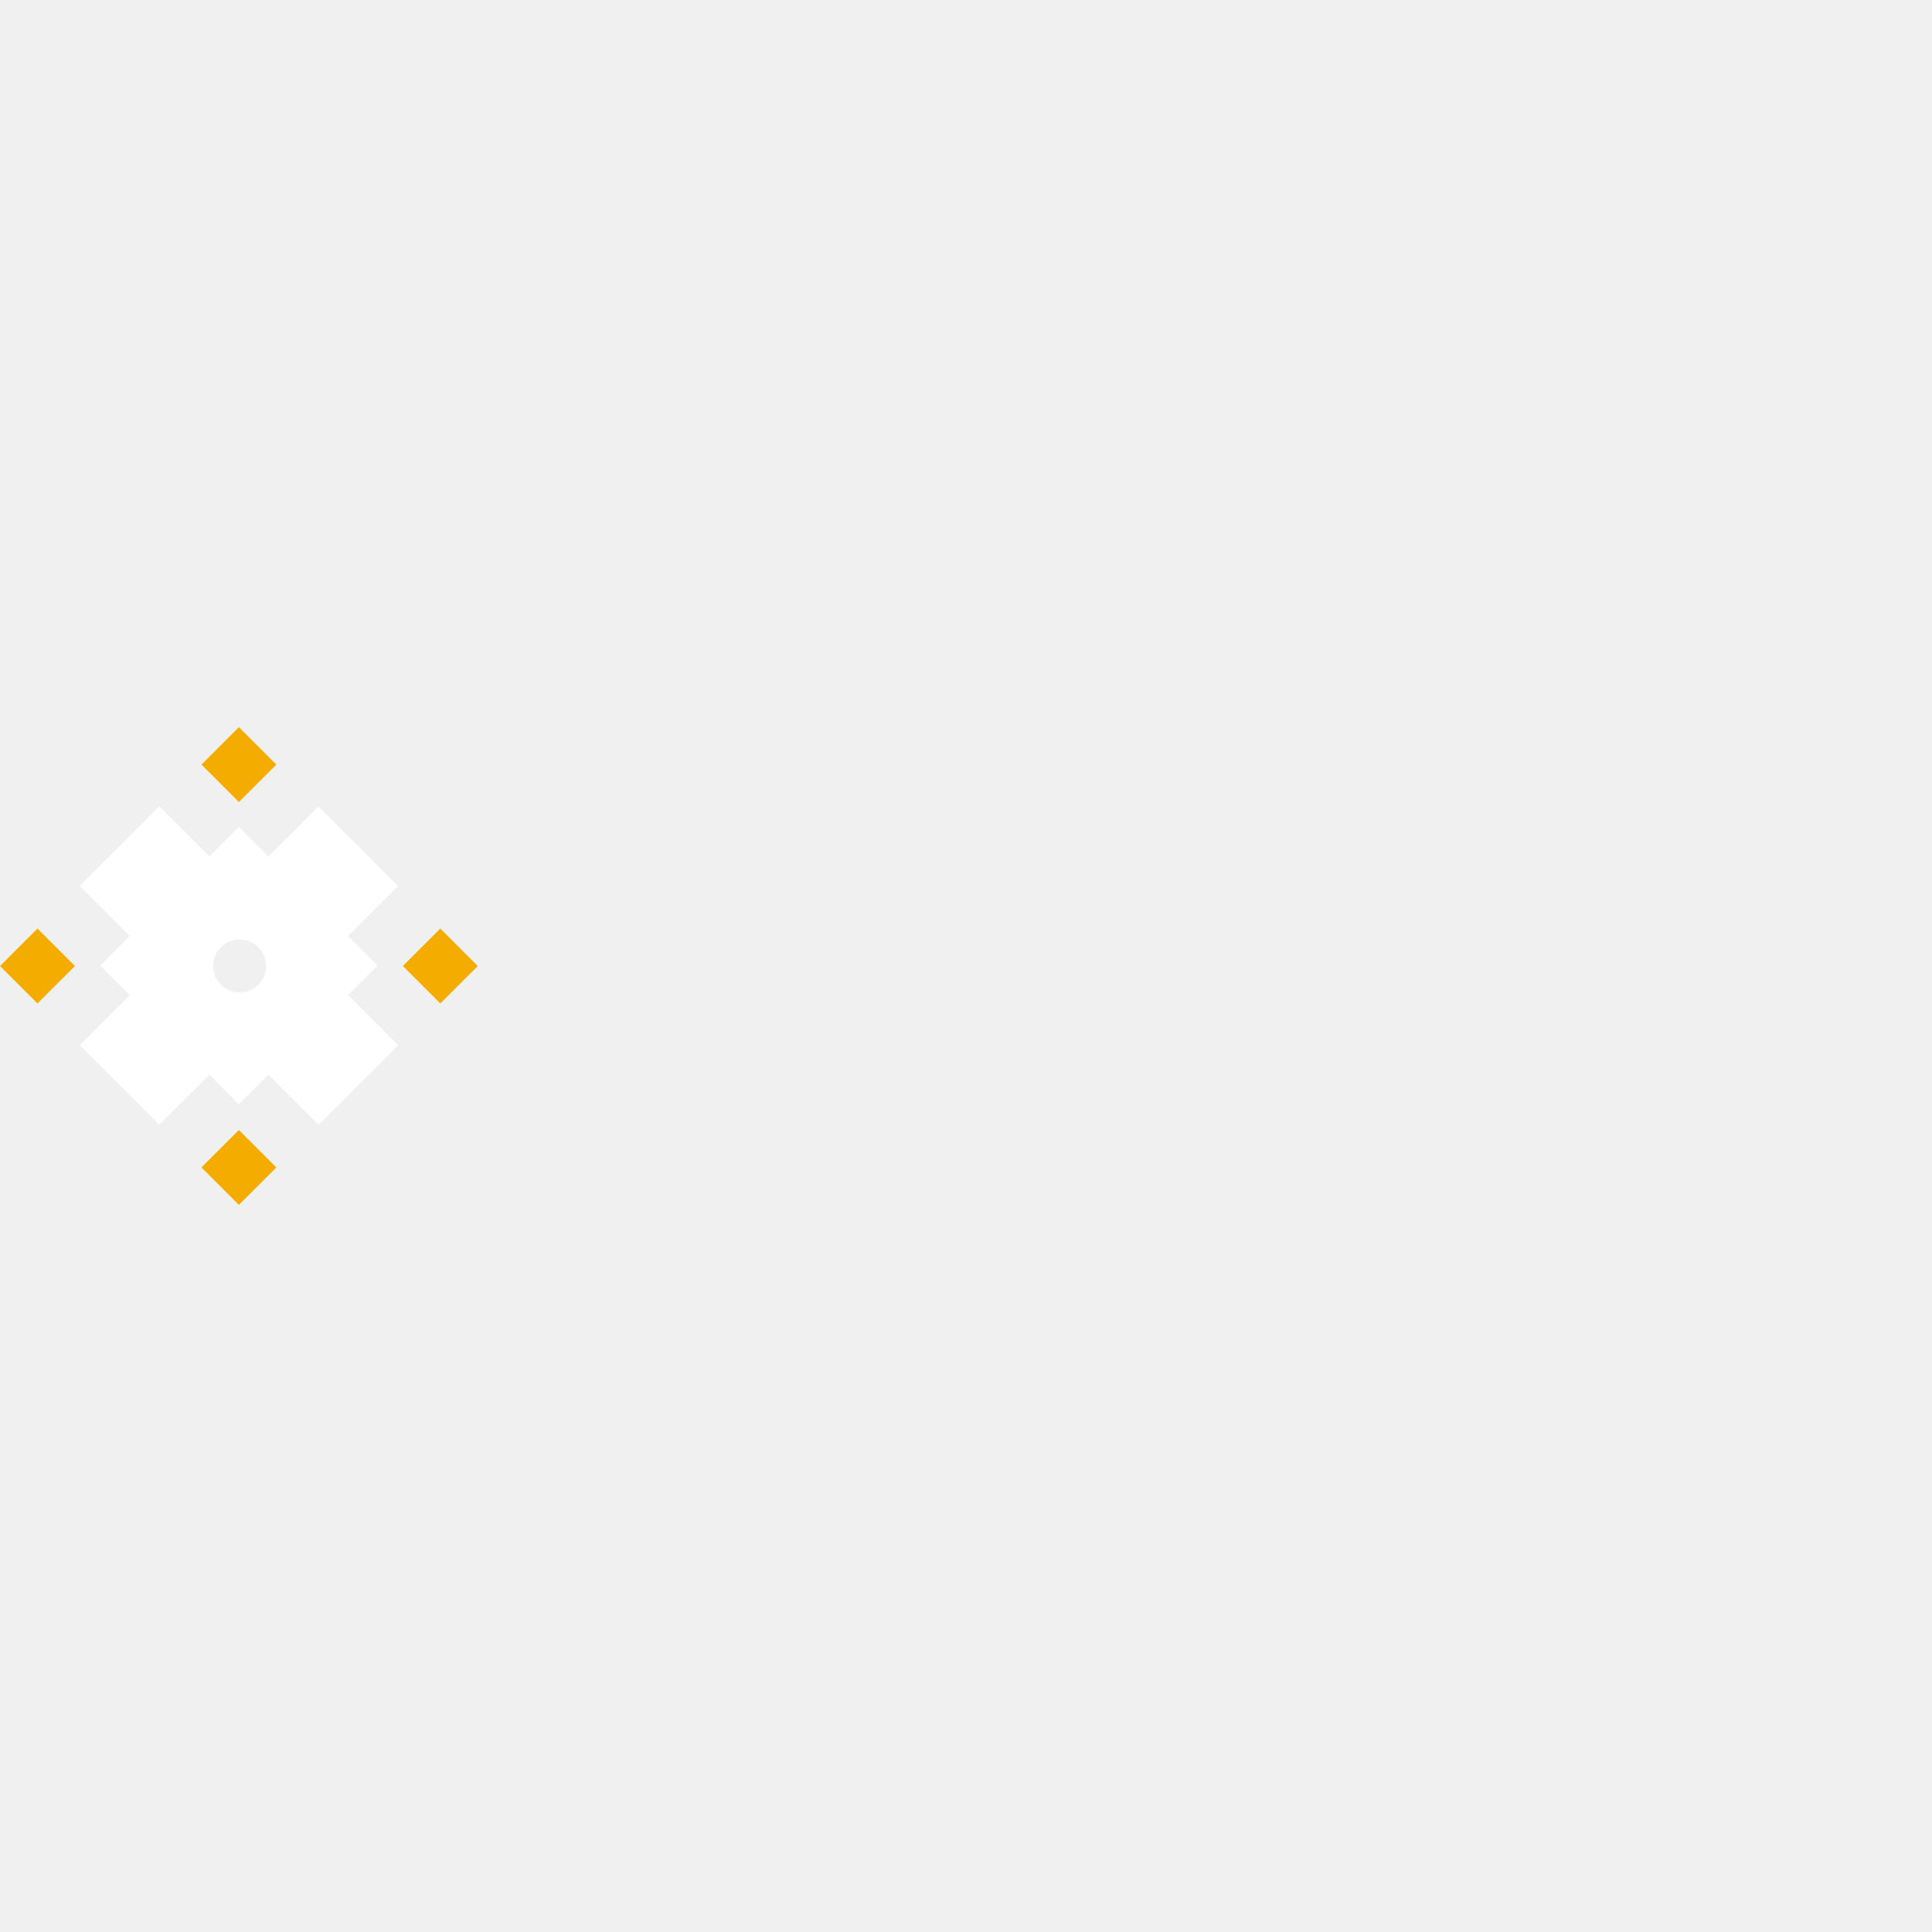
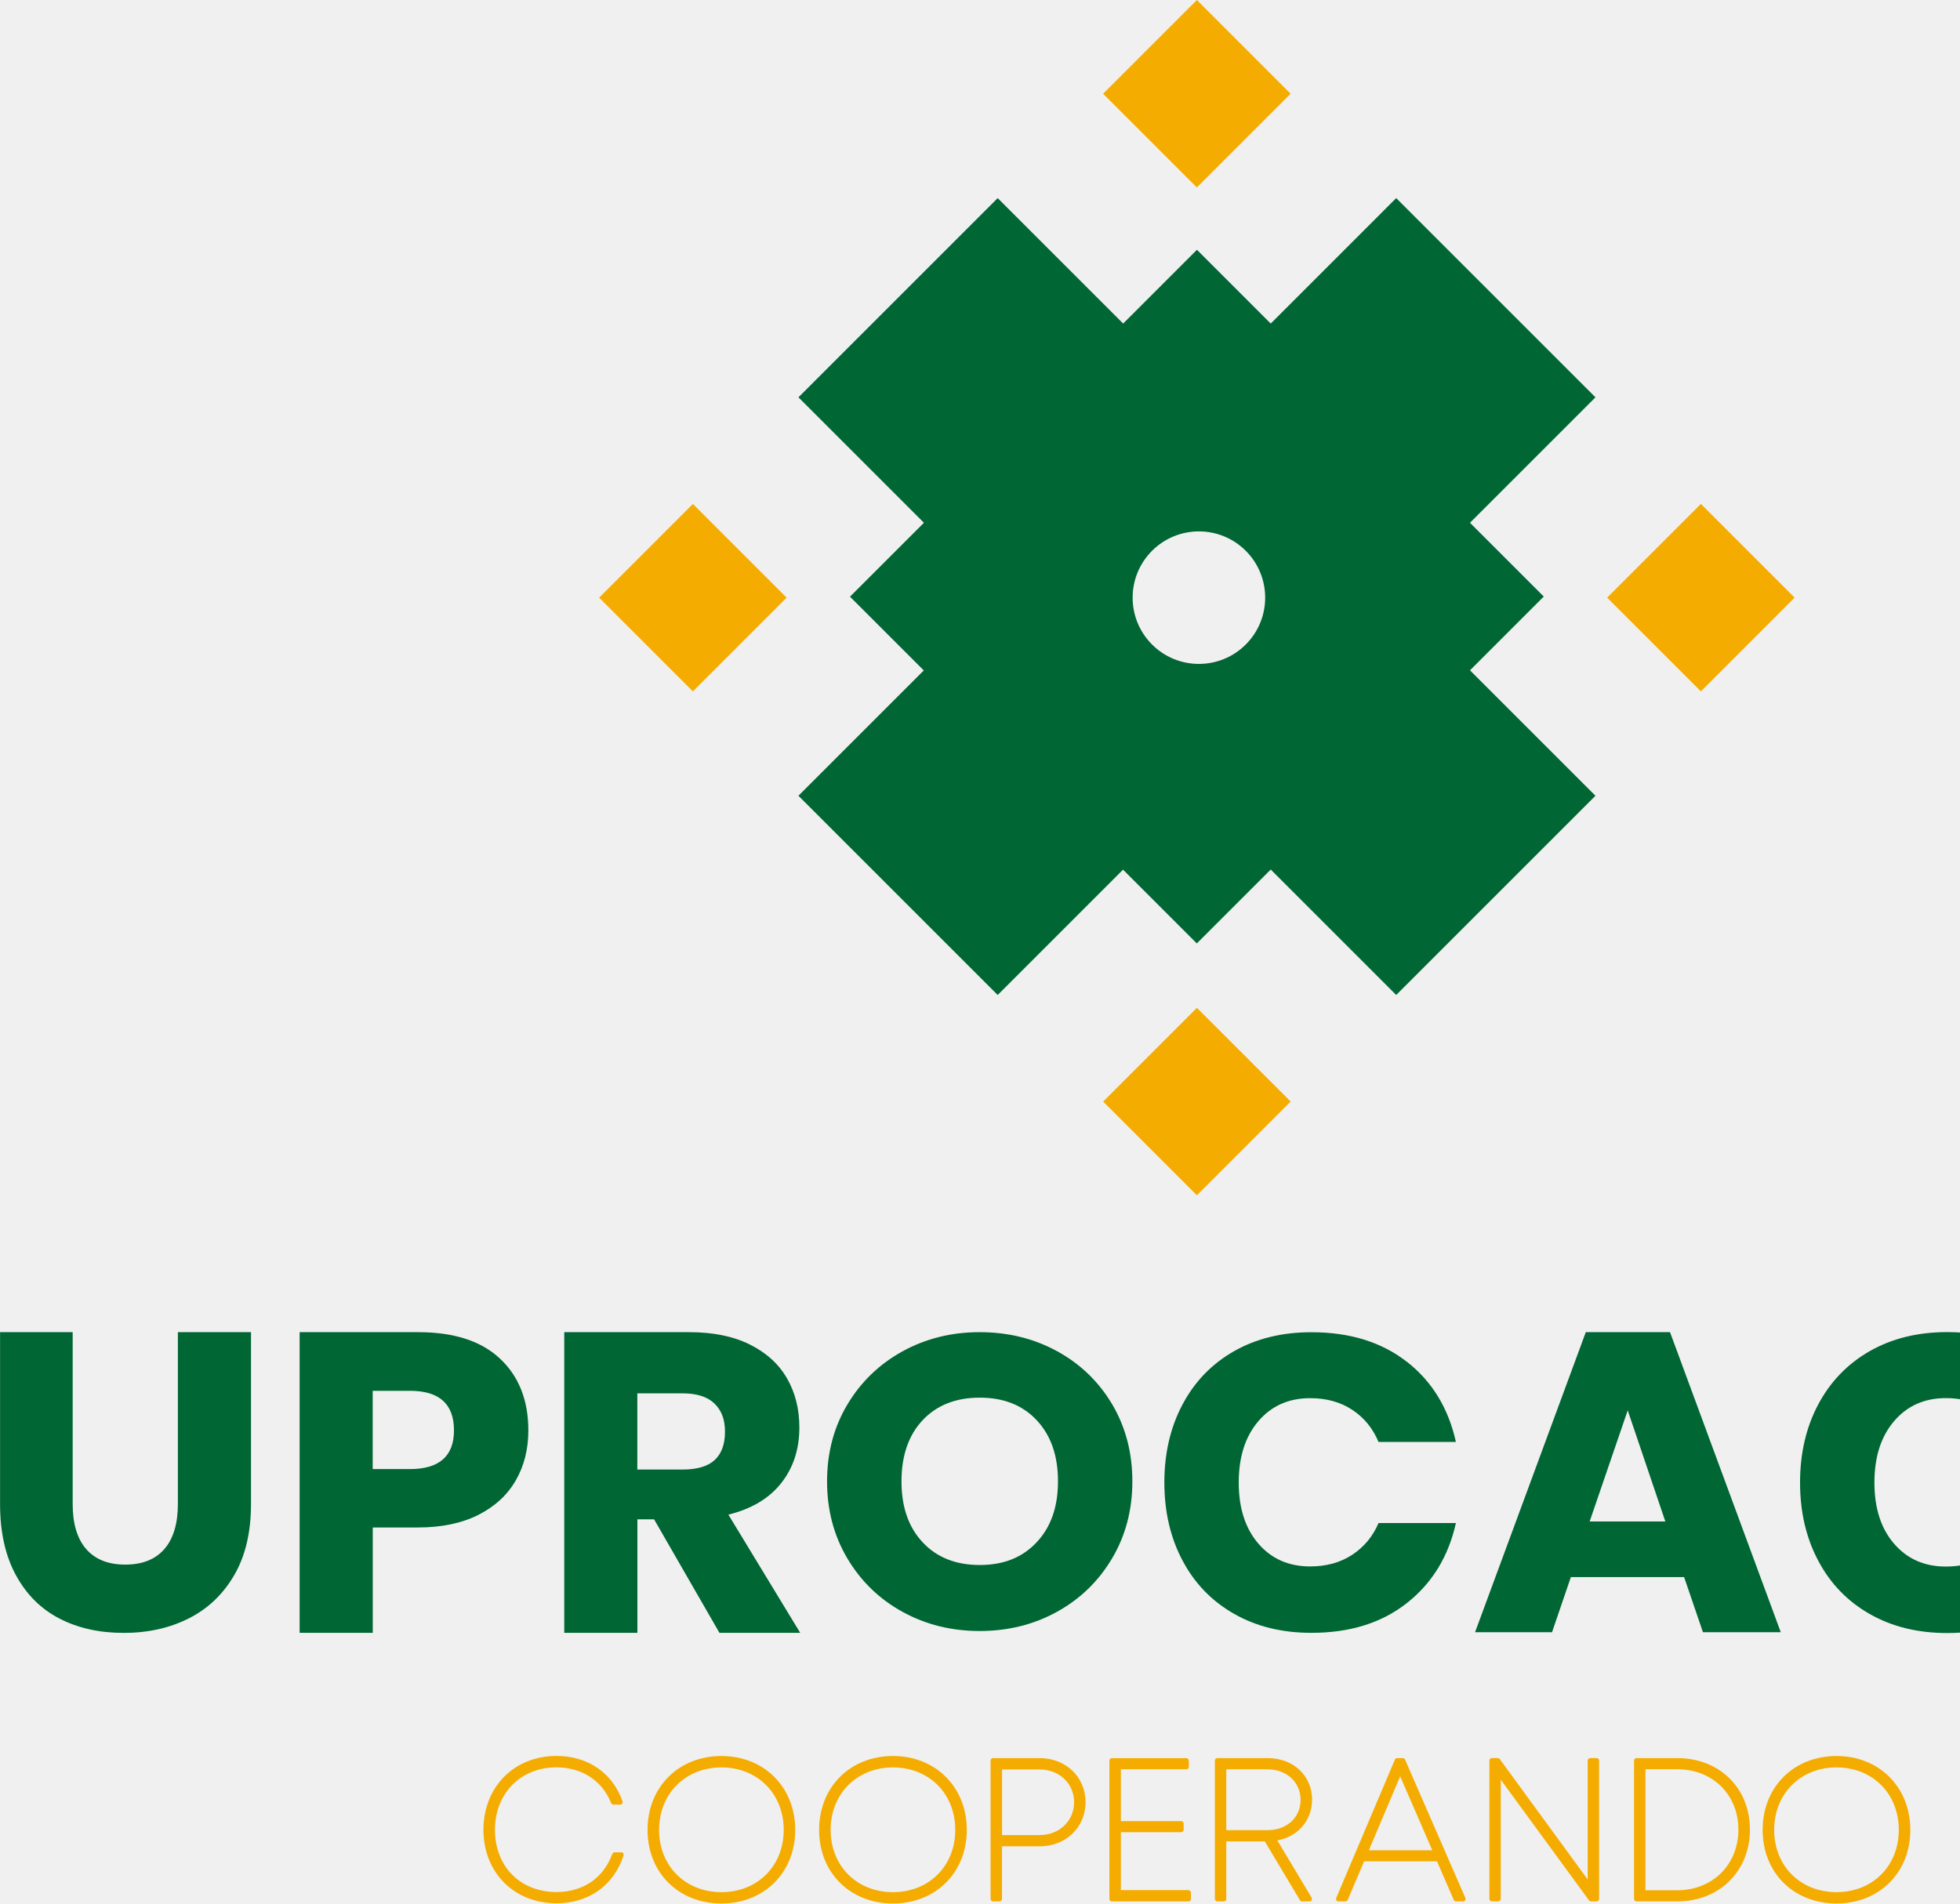
- <svg xmlns="http://www.w3.org/2000/svg" width="32" height="32" viewBox="0 0 1041.72 257.6" fill="none">
+ <svg xmlns="http://www.w3.org/2000/svg" id="Capa_1" data-name="Capa 1" viewBox="0 0 300.71 292.09">
  <defs>
    <style>
      .cls-1 {
        fill: #f5ac00;
      }

      .cls-1, .cls-2 {
        stroke-width: 0px;
      }

      .cls-2 {
-         fill: #ffffff;
+         fill: #063;
      }
    </style>
  </defs>
  <g>
-     <rect class="cls-1" x="114.52" y="5.92" width="28.56" height="28.56" transform="translate(52.01 -85.16) rotate(45)" />
-     <rect class="cls-1" x="114.52" y="223.12" width="28.56" height="28.56" transform="translate(52.01 496.35) rotate(-135)" />
-     <rect class="cls-1" x="223.12" y="114.52" width="28.56" height="28.56" transform="translate(496.35 52.01) rotate(135)" />
-     <rect class="cls-1" x="5.92" y="114.52" width="28.56" height="28.56" transform="translate(-85.16 52.01) rotate(-45)" />
-     <path class="cls-2" d="m203.54,128.56l-15.9-15.9,27.03-27.03-42.93-42.93-27.03,27.03-15.9-15.9-15.9,15.9-27.03-27.03-42.93,42.93,27.03,27.03-15.92,15.92,15.9,15.9-27.01,27.01,42.93,42.93,27.01-27.01,15.9,15.9,15.92-15.92,27.03,27.03,42.93-42.93-27.03-27.03,15.9-15.9Zm-64.21,10.34c-5.58,5.58-14.62,5.58-20.2,0-5.58-5.58-5.58-14.62,0-20.2,5.58-5.58,14.62-5.58,20.2,0,5.58,5.58,5.58,14.62,0,20.2Z" />
-   </g>
-   <g>
+     <g>
+       <path class="cls-1" d="m95.31,284.24h-1.01c-.16,0-.3.1-.36.25-1.36,3.71-4.49,5.84-8.57,5.84-5.55,0-9.43-3.92-9.43-9.54s3.97-9.59,9.43-9.59c3.9,0,7.04,2.05,8.39,5.48.06.15.2.24.36.24h1.03c.12,0,.24-.06.31-.16s.09-.23.05-.35c-1.53-4.36-5.32-6.96-10.14-6.96-6.49,0-11.2,4.76-11.2,11.33s4.71,11.28,11.2,11.28c4.95,0,8.81-2.74,10.3-7.34.04-.12.02-.24-.05-.34-.07-.1-.19-.16-.31-.16Z" />
+       <path class="cls-1" d="m110.68,269.46c-6.57,0-11.33,4.77-11.33,11.34s4.76,11.29,11.33,11.29,11.33-4.75,11.33-11.29-4.76-11.34-11.33-11.34Zm9.56,11.34c0,5.53-4.02,9.55-9.56,9.55s-9.56-4.02-9.56-9.55,4.02-9.59,9.56-9.59,9.56,4.03,9.56,9.59Z" />
+       <path class="cls-1" d="m137,269.46c-6.57,0-11.33,4.77-11.33,11.34s4.76,11.29,11.33,11.29,11.33-4.75,11.33-11.29-4.76-11.34-11.33-11.34Zm9.56,11.34c0,5.53-4.02,9.55-9.56,9.55s-9.56-4.02-9.56-9.55,4.02-9.59,9.56-9.59,9.56,4.03,9.56,9.59Z" />
+       <path class="cls-1" d="m159.51,269.78h-7.15c-.21,0-.38.17-.38.38v21.23c0,.21.17.38.38.38h.99c.21,0,.38-.17.38-.38v-8.07h5.77c4.02,0,7.05-2.92,7.05-6.78s-3.03-6.76-7.05-6.76Zm-5.77,1.74h5.74c3.03,0,5.31,2.16,5.31,5.02s-2.23,5.05-5.31,5.05h-5.74v-10.07Z" />
+       <path class="cls-1" d="m182.35,290.04h-10.38v-8.89h9.25c.21,0,.38-.17.38-.38v-.94c0-.21-.17-.38-.38-.38h-9.25v-7.95h10.04c.21,0,.38-.17.38-.38v-.95c0-.21-.17-.38-.38-.38h-11.42c-.21,0-.38.17-.38.38v21.23c0,.21.17.38.38.38h11.75c.21,0,.38-.17.38-.38v-.96c0-.21-.17-.38-.38-.38Z" />
+       <path class="cls-1" d="m201.31,276.19c0-3.71-2.87-6.41-6.83-6.41h-7.71c-.21,0-.38.17-.38.38v21.23c0,.21.17.38.38.38h.99c.21,0,.38-.17.38-.38v-8.83h5.91l5.39,9.02c.07.12.19.19.33.19h1.13c.14,0,.26-.07.33-.19.07-.12.07-.27,0-.39l-5.25-8.77c3.16-.6,5.32-3.09,5.32-6.23Zm-13.17-4.69h6.3c2.95,0,5.1,1.97,5.1,4.68s-2.1,4.66-5.1,4.66h-6.3v-9.34Z" />
+       <path class="cls-1" d="m215.22,269.78h-.86c-.15,0-.29.09-.35.23l-9,21.23c-.05.12-.04.25.03.36s.19.17.32.17h1.06c.15,0,.29-.09.35-.23l2.52-5.92h11.18l2.57,5.92c.06.14.2.23.35.23h1.08c.13,0,.25-.07.32-.17.07-.11.08-.24.03-.36l-9.25-21.23c-.06-.14-.2-.23-.35-.23Zm4.53,14.15h-9.74l4.81-11.35,4.93,11.35Z" />
+       <path class="cls-1" d="m244.95,269.78h-.98c-.21,0-.38.17-.38.38v18.25l-13.49-18.48c-.07-.1-.19-.16-.31-.16h-.9c-.21,0-.38.17-.38.38v21.23c0,.21.17.38.38.38h.98c.21,0,.38-.17.38-.38v-18.29l13.54,18.52c.07.1.19.16.31.16h.86c.21,0,.38-.17.38-.38v-21.23c0-.21-.17-.38-.38-.38Z" />
+       <path class="cls-1" d="m257.33,269.78h-6.25c-.21,0-.38.17-.38.38v21.23c0,.21.17.38.38.38h6.25c6.46,0,11.15-4.63,11.15-11.02s-4.69-10.97-11.15-10.97Zm-4.88,1.71h4.86c5.44,0,9.4,3.89,9.4,9.26s-3.95,9.31-9.4,9.31h-4.86v-18.57Z" />
+       <path class="cls-1" d="m281.76,269.46c-6.57,0-11.33,4.77-11.33,11.34s4.76,11.29,11.33,11.29,11.33-4.75,11.33-11.29-4.76-11.34-11.33-11.34Zm9.56,11.34c0,5.53-4.02,9.55-9.56,9.55s-9.56-4.02-9.56-9.55,4.02-9.59,9.56-9.59,9.56,4.03,9.56,9.59Z" />
+     </g>
+     <g>
+       <path class="cls-2" d="m11.15,204.42v26.37c0,3.02.69,5.32,2.07,6.91,1.38,1.59,3.38,2.39,6,2.39s4.62-.8,6-2.39c1.38-1.59,2.07-3.9,2.07-6.91v-26.37h11.22v26.37c0,4.31-.85,7.94-2.56,10.89-1.71,2.95-4.03,5.17-6.98,6.66-2.95,1.49-6.29,2.23-10,2.23s-7-.73-9.84-2.2c-2.84-1.46-5.07-3.68-6.69-6.66-1.62-2.97-2.43-6.61-2.43-10.92v-26.37h11.15Z" />
+       <path class="cls-2" d="m57.19,234.37v16.19h-11.22v-46.14h18.17c5.51,0,9.71,1.36,12.59,4.08,2.89,2.72,4.33,6.39,4.33,11,0,2.87-.64,5.43-1.93,7.67-1.29,2.24-3.2,4-5.74,5.29-2.54,1.28-5.62,1.93-9.25,1.93h-6.95Zm12.46-14.88c0-4.05-2.25-6.07-6.76-6.07h-5.71v12.01h5.71c4.5,0,6.76-1.98,6.76-5.94Z" />
+       <path class="cls-2" d="m110.38,250.56l-10.03-17.42h-2.56v17.42h-11.22v-46.14h19.15c3.67,0,6.78.63,9.31,1.89,2.53,1.26,4.44,2.99,5.71,5.19,1.27,2.2,1.9,4.71,1.9,7.54,0,3.35-.93,6.2-2.79,8.55-1.86,2.35-4.56,3.96-8.1,4.83l11.02,18.14h-12.39Zm-12.59-25.06h6.95c2.23,0,3.87-.49,4.92-1.47,1.05-.98,1.57-2.43,1.57-4.34s-.54-3.26-1.61-4.31c-1.07-1.04-2.7-1.57-4.89-1.57h-6.95v11.68Z" />
+       <path class="cls-2" d="m162.22,207.36c3.56,1.96,6.37,4.68,8.43,8.16,2.05,3.48,3.08,7.41,3.08,11.8s-1.04,8.33-3.12,11.83c-2.08,3.5-4.9,6.23-8.46,8.19-3.56,1.96-7.51,2.94-11.84,2.94s-8.28-.98-11.84-2.94c-3.56-1.96-6.38-4.69-8.46-8.19-2.08-3.5-3.12-7.44-3.12-11.83s1.04-8.32,3.12-11.8c2.08-3.48,4.9-6.2,8.46-8.16,3.56-1.96,7.51-2.94,11.84-2.94s8.34.98,11.9,2.94Zm-20.66,10.56c-2.16,2.3-3.25,5.43-3.25,9.39s1.08,7.04,3.25,9.36c2.16,2.32,5.08,3.48,8.76,3.48s6.54-1.16,8.72-3.48c2.19-2.32,3.28-5.44,3.28-9.36s-1.08-7.04-3.25-9.36c-2.16-2.32-5.08-3.48-8.75-3.48s-6.59,1.15-8.76,3.45Z" />
+       <path class="cls-2" d="m215.86,208.97c3.87,3.03,6.37,7.14,7.51,12.3h-11.87c-.88-2.09-2.22-3.74-4.03-4.93-1.82-1.2-3.97-1.79-6.46-1.79-3.28,0-5.93,1.17-7.94,3.52-2.01,2.35-3.02,5.49-3.02,9.42s1.01,7.06,3.02,9.39c2.01,2.33,4.66,3.49,7.94,3.49,2.49,0,4.64-.6,6.46-1.79,1.81-1.2,3.16-2.82,4.03-4.87h11.87c-1.14,5.13-3.64,9.22-7.51,12.27-3.87,3.06-8.76,4.58-14.66,4.58-4.5,0-8.46-.97-11.87-2.92-3.41-1.94-6.05-4.67-7.9-8.17-1.86-3.5-2.79-7.5-2.79-11.98s.93-8.48,2.79-11.98c1.86-3.5,4.49-6.23,7.9-8.17,3.41-1.94,7.37-2.91,11.87-2.91,5.9,0,10.79,1.52,14.66,4.55Z" />
+       <path class="cls-2" d="m258.39,242h-17.38l-2.89,8.46h-11.81l16.99-46.04h12.92l16.99,46.04h-11.94l-2.89-8.46Zm-2.89-8.53l-5.77-17.05-5.84,17.05h11.61Z" />
+       <path class="cls-2" d="m313.39,208.97c3.87,3.04,6.37,7.14,7.51,12.31h-11.87c-.88-2.09-2.22-3.74-4.03-4.94-1.82-1.2-3.97-1.8-6.46-1.8-3.28,0-5.93,1.18-7.94,3.53-2.01,2.35-3.02,5.49-3.02,9.43s1.01,7.06,3.02,9.39c2.01,2.33,4.66,3.5,7.94,3.5,2.49,0,4.64-.6,6.46-1.8,1.81-1.2,3.16-2.82,4.03-4.87h11.87c-1.14,5.13-3.64,9.22-7.51,12.28-3.87,3.06-8.76,4.59-14.66,4.59-4.5,0-8.46-.97-11.87-2.92-3.41-1.94-6.05-4.67-7.9-8.18-1.86-3.5-2.79-7.5-2.79-11.99s.93-8.49,2.79-11.99c1.86-3.5,4.49-6.23,7.9-8.18,3.41-1.94,7.37-2.92,11.87-2.92,5.9,0,10.79,1.52,14.66,4.55Z" />
+       <path class="cls-2" d="m367.26,204.42v46.37h-11.28v-19.35h-17.58v19.35h-11.22v-46.37h11.22v17.97h17.58v-17.97h11.28Z" />
+     </g>
+     <g>
+       <rect class="cls-1" x="173.46" y="4.21" width="20.34" height="20.34" transform="translate(63.95 -125.63) rotate(45)" />
+       <rect class="cls-1" x="173.46" y="158.87" width="20.34" height="20.34" transform="translate(193.95 418.41) rotate(-135)" />
+       <rect class="cls-1" x="250.79" y="81.54" width="20.34" height="20.34" transform="translate(510.33 -27.97) rotate(135)" />
+       <rect class="cls-1" x="96.13" y="81.54" width="20.34" height="20.34" transform="translate(-33.71 102.03) rotate(-45)" />
+       <path class="cls-2" d="m236.85,91.54l-11.32-11.32,19.25-19.25-30.57-30.57-19.25,19.25-11.32-11.32-11.32,11.32-19.25-19.25-30.57,30.57,19.25,19.25-11.34,11.34,11.32,11.32-19.23,19.23,30.57,30.57,19.23-19.23,11.32,11.32,11.34-11.34,19.25,19.25,30.57-30.57-19.25-19.25,11.32-11.32Zm-45.72,7.36c-3.97,3.97-10.41,3.97-14.38,0-3.97-3.97-3.97-10.41,0-14.38s10.41-3.97,14.38,0c3.97,3.97,3.97,10.41,0,14.38Z" />
+     </g>
  </g>
</svg>
